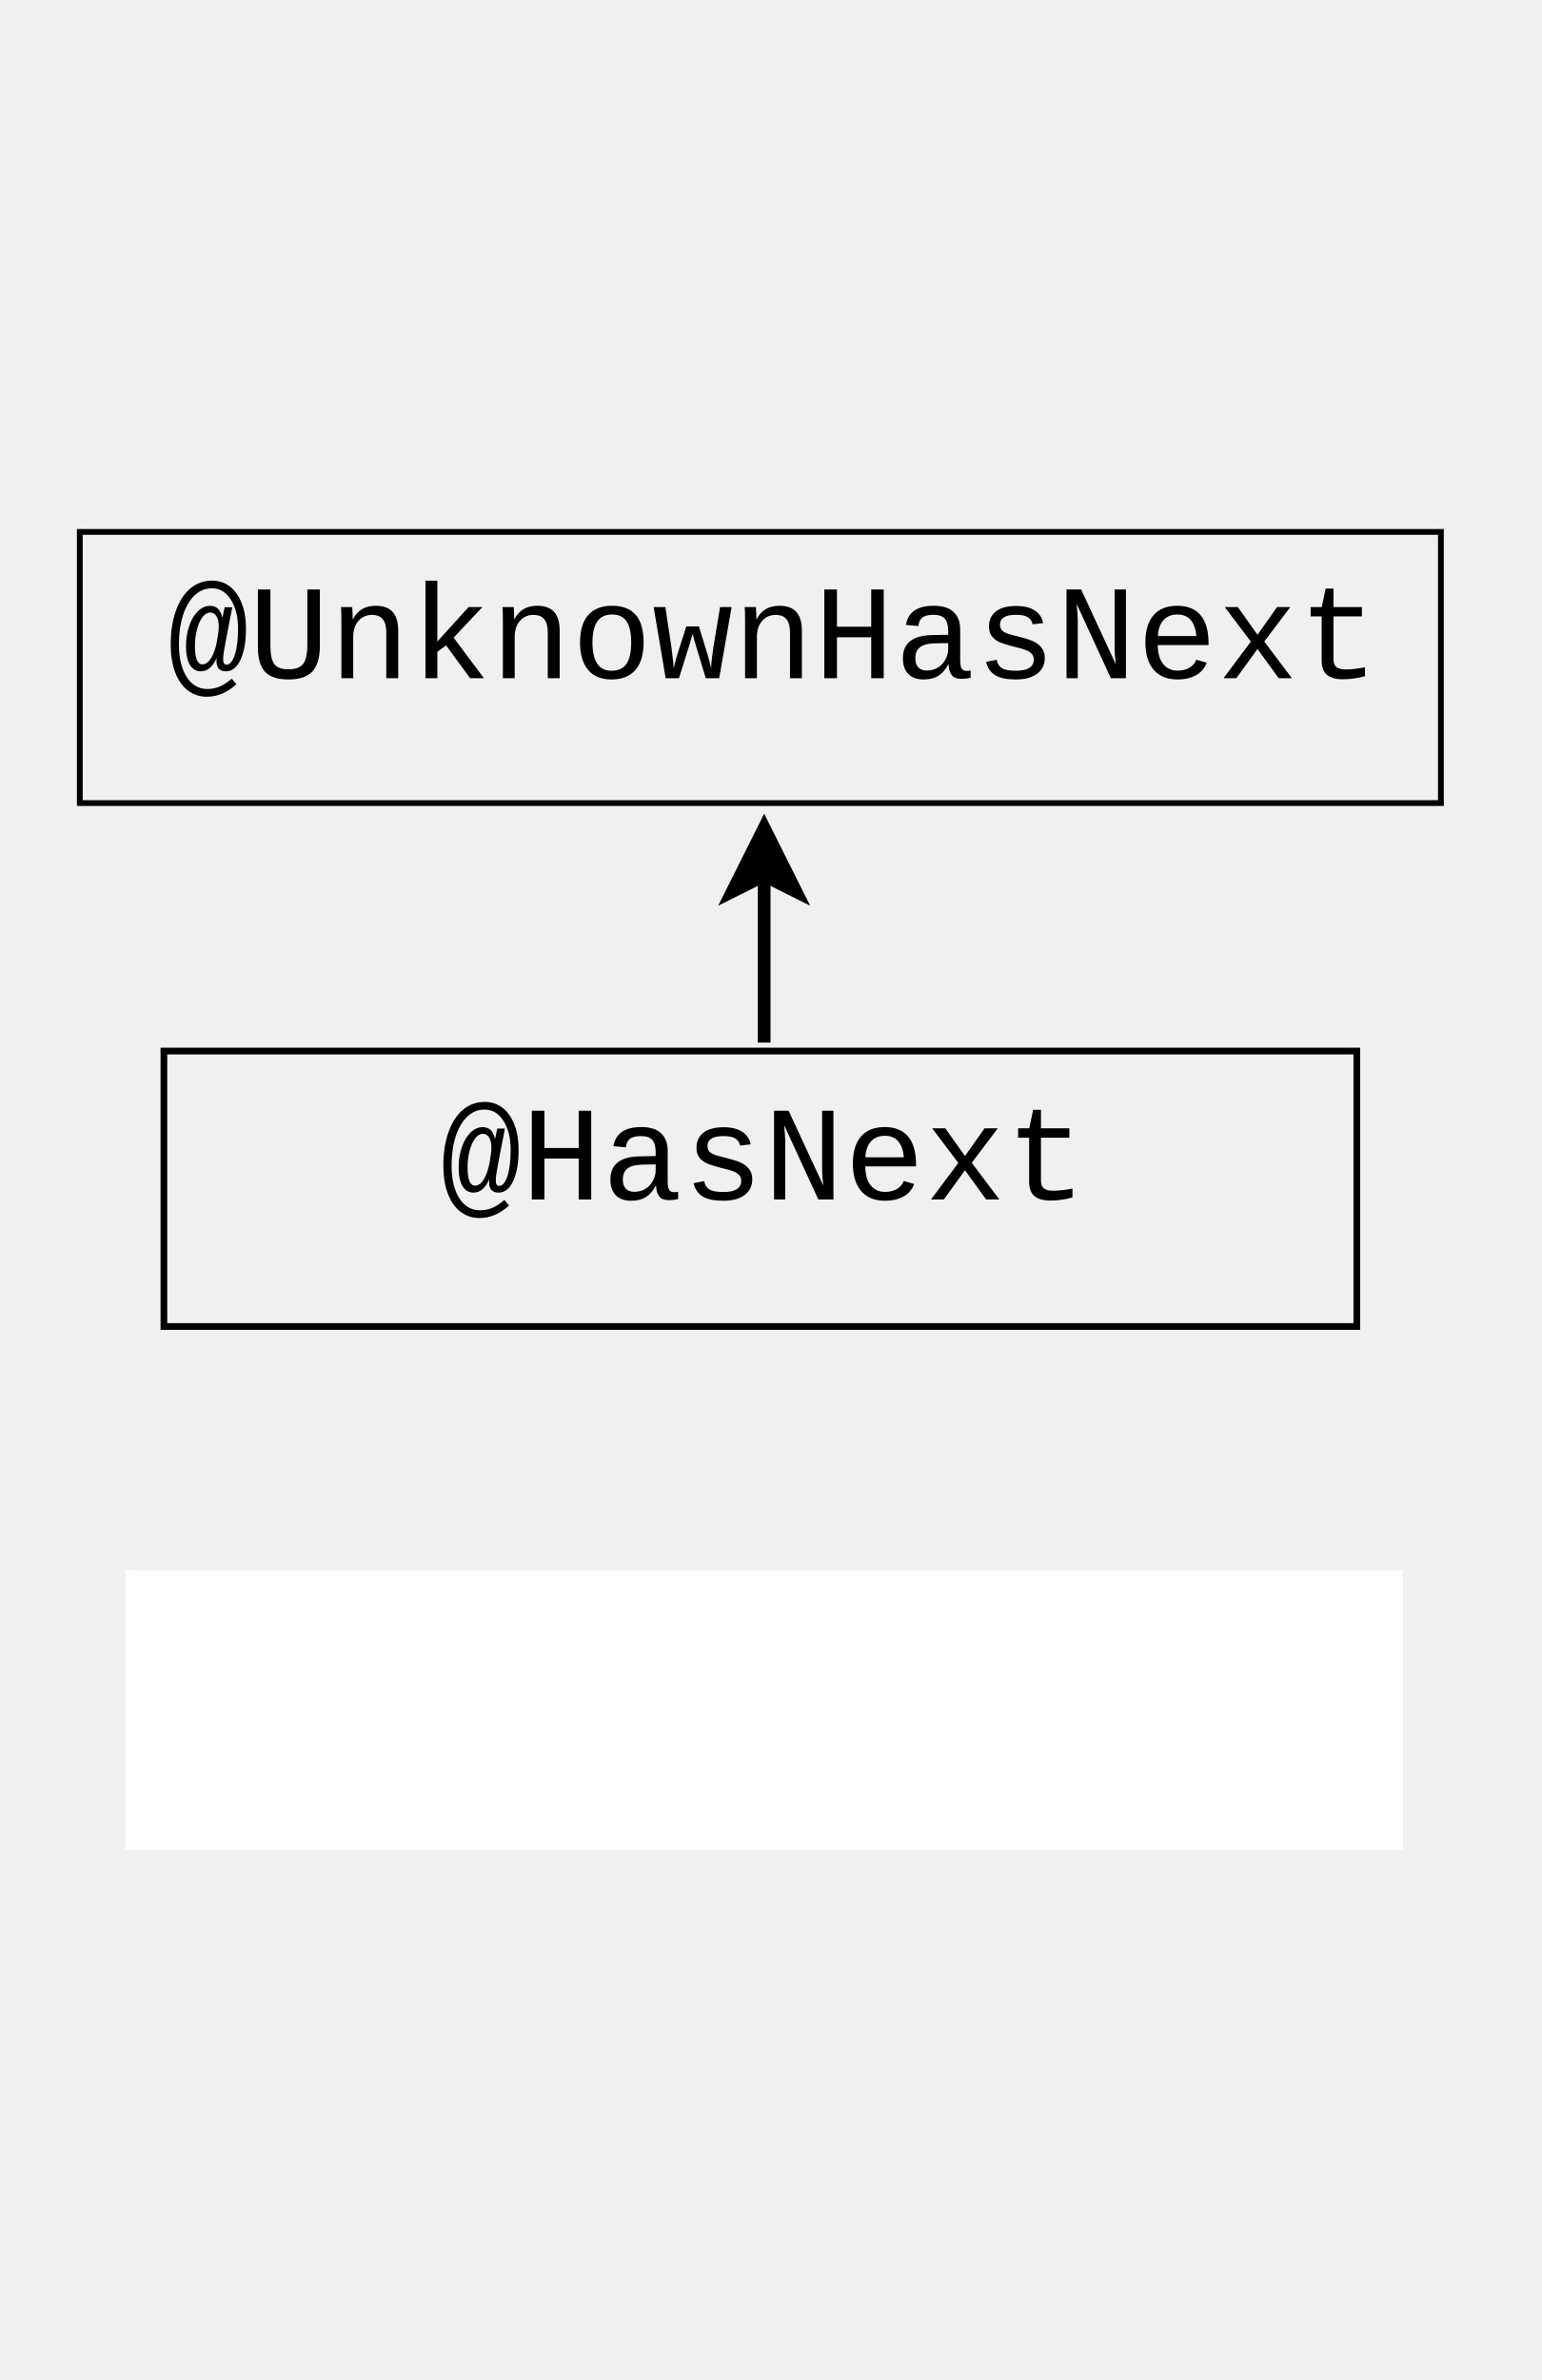
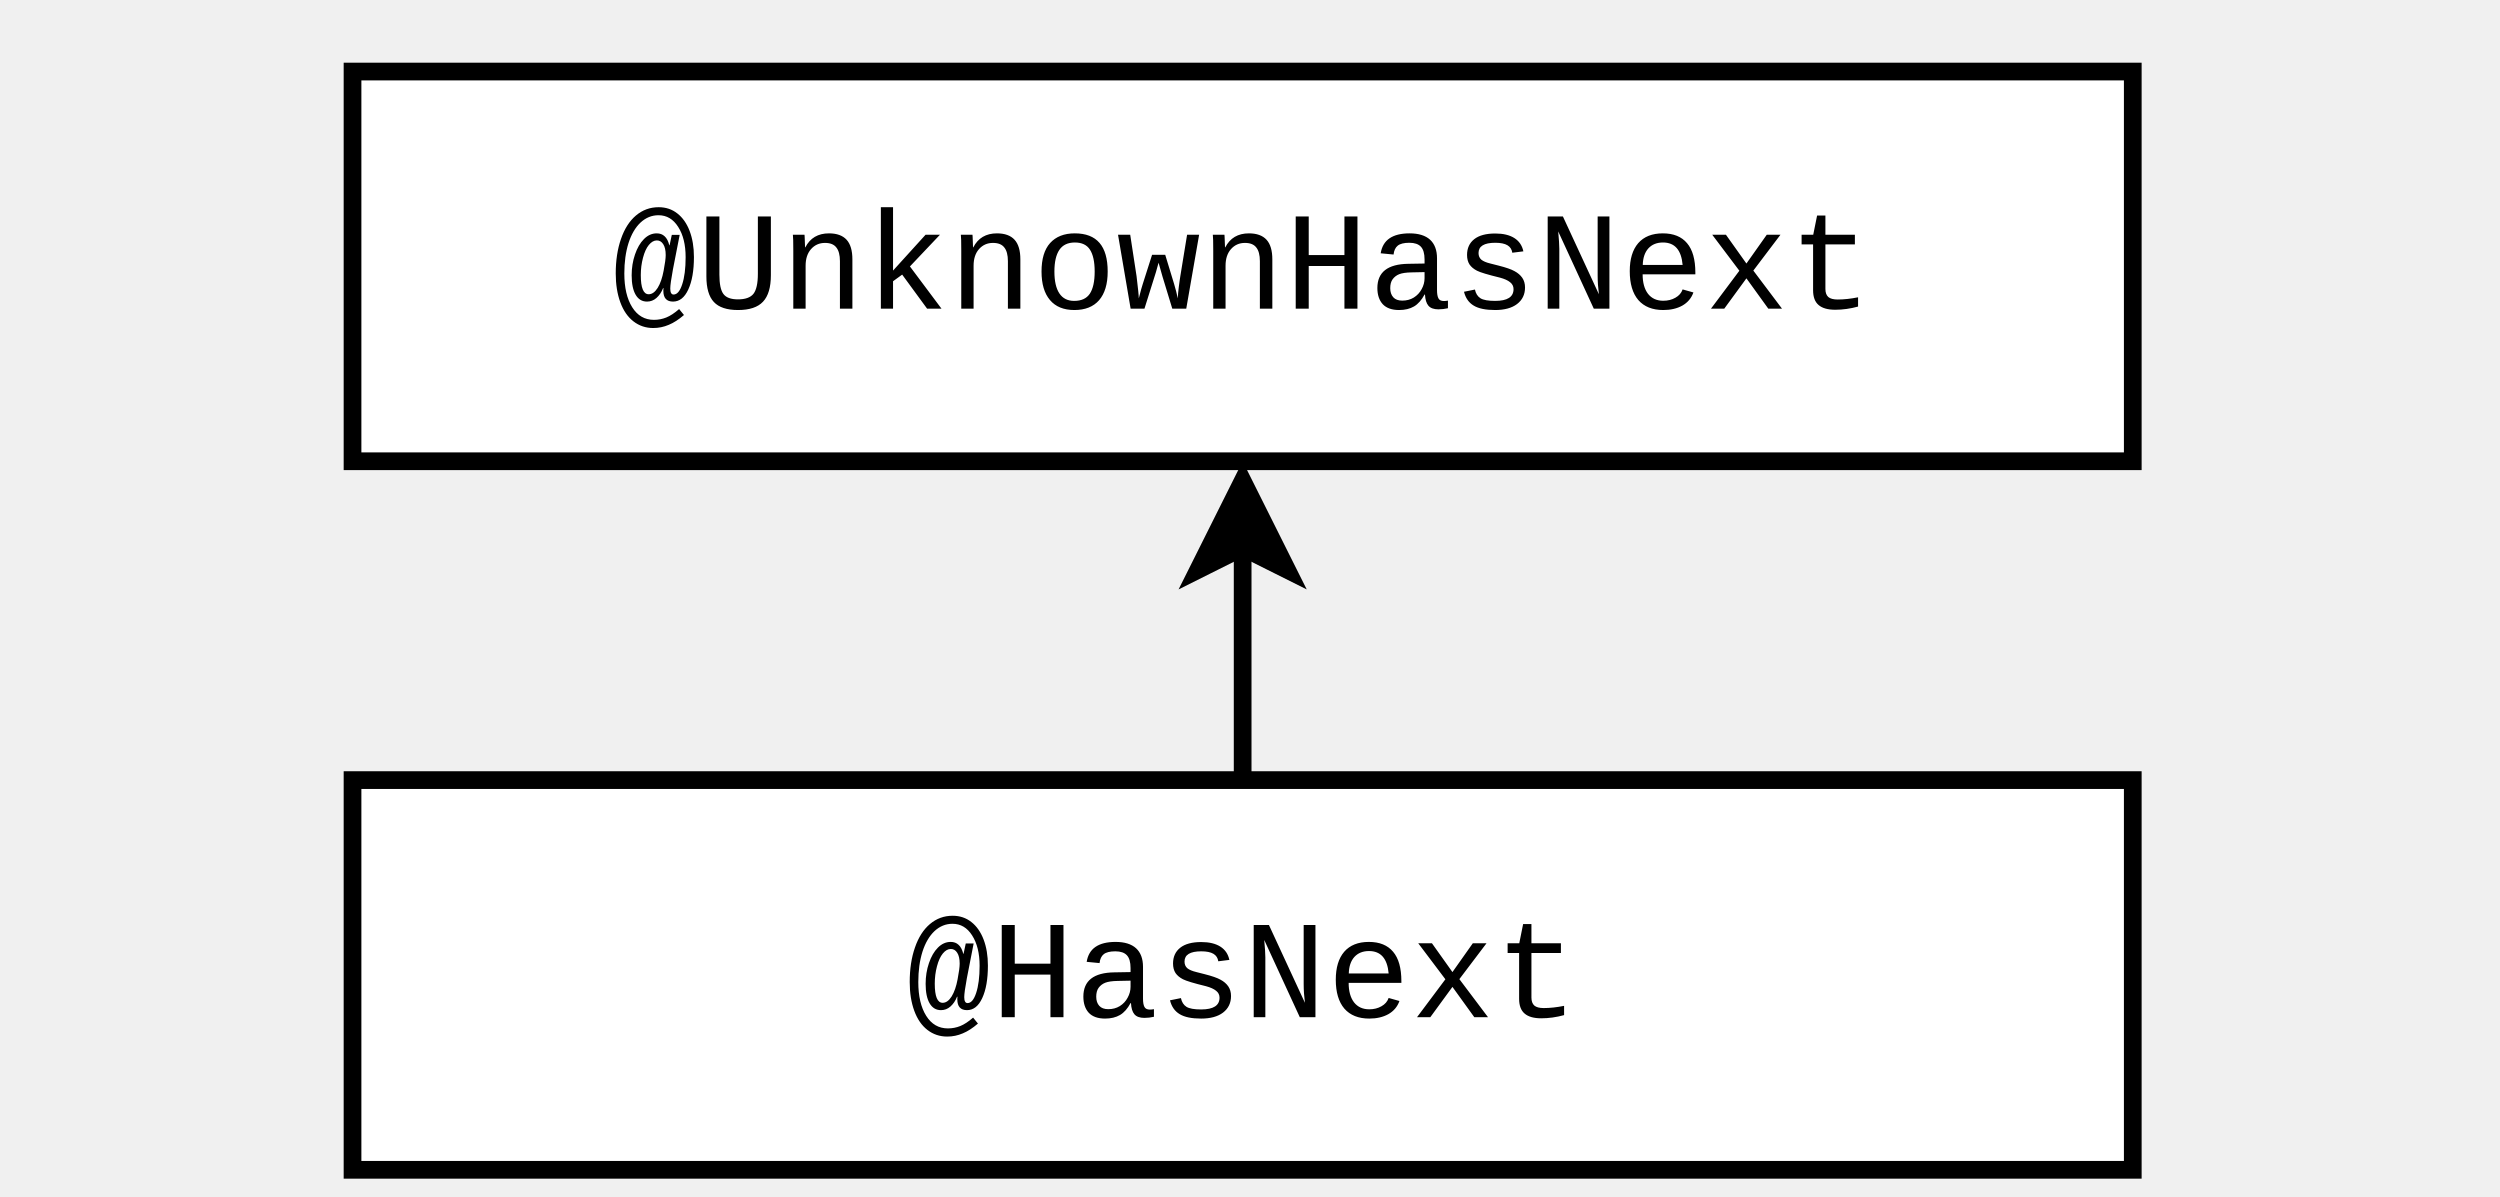
- <svg xmlns="http://www.w3.org/2000/svg" width="4.851cm" height="7.488cm" viewBox="358 100 152.46 374.385" id="svg3577" version="1.1">
+ <svg xmlns="http://www.w3.org/2000/svg" width="200.03" height="95.73" viewBox="358 100 177.423 135.086" id="svg3577" version="1.1">
  <defs id="defs3691" />
-   <g id="g3589" transform="translate(-27.31439,-19)" />
-   <text font-size="12.8" style="font-style:normal;font-weight:normal;font-size:12.8px;line-height:0%;font-family:'courier new';text-anchor:start;fill:#000000" x="586.804" y="257.316" id="text3619">
-     <tspan x="586.804" y="257.316" id="tspan3621" />
-   </text>
-   <text font-size="12.8" style="font-style:normal;font-weight:normal;font-size:12.8px;line-height:0%;font-family:'courier new';text-anchor:start;fill:#000000" x="586.804" y="257.316" id="text3673">
-     <tspan x="586.804" y="257.316" id="tspan3675" />
-   </text>
-   <rect style="fill:#ffffff" x="332.686" y="347.001" width="201" height="44" id="rect3559" />
-   <g id="g3631" transform="translate(-7.141087,149.9146)">
-     <rect id="rect3583" height="42.655" width="214.142" y="33.758" x="332.656" style="fill:none;fill-opacity:0;stroke:#000000;stroke-width:0.91;stroke-miterlimit:4;stroke-dasharray:none" />
-     <text id="text3585" y="56.766" x="441.77" style="font-style:normal;font-weight:normal;font-size:15.804px;line-height:0%;font-family:'courier new';text-anchor:middle;fill:#000000" font-size="15.804">
-       <tspan id="tspan3587" y="56.766" x="441.77" style="font-size:21.167px">@UnknownHasNext</tspan>
+   <g id="g3589" transform="translate(-14.61864,-11.92176)">
+     <rect style="fill:#ffffff" x="360" y="120" width="201" height="44" id="rect3591" />
+     <rect style="fill:none;stroke:#000000;stroke-width:2" x="360" y="120" width="201" height="44" id="rect3593" />
+     <text font-size="15.804" style="font-style:normal;font-weight:normal;font-size:15.804px;line-height:0%;font-family:'courier new';text-anchor:middle;fill:#000000" x="460.5" y="146.772" id="text3595">
+       <tspan x="460.5" y="146.772" id="tspan3597">@UnknownHasNext</tspan>
    </text>
  </g>
-   <g transform="translate(-36.11037,231.9149)" id="g4844">
-     <rect style="fill:none;fill-opacity:0;stroke:#000000;stroke-width:1.055;stroke-miterlimit:4;stroke-dasharray:none" x="374.856" y="33.421" width="187.681" height="43.33" id="rect4846" />
-     <text font-size="15.804" style="font-style:normal;font-weight:normal;font-size:21.167px;line-height:0%;font-family:'courier new';text-anchor:middle;fill:#000000" x="469.175" y="56.766" id="text4848">
-       <tspan x="469.175" y="56.766" id="tspan4850" style="font-size:21.167px">@HasNext</tspan>
+   <g id="g3609" transform="translate(-14.61864,-11.92176)">
+     <rect style="fill:#ffffff" x="360" y="200" width="201" height="44" id="rect3611" />
+     <rect style="fill:none;stroke:#000000;stroke-width:2" x="360" y="200" width="201" height="44" id="rect3613" />
+     <text font-size="15.804" style="font-style:normal;font-weight:normal;font-size:15.804px;line-height:0%;font-family:'courier new';text-anchor:middle;fill:#000000" x="460.5" y="226.772" id="text3615">
+       <tspan x="460.5" y="226.772" id="tspan3617">@HasNext</tspan>
    </text>
  </g>
-   <g transform="translate(-27.31439,64.00055)" id="g4856">
-     <line id="line4858" y2="173.736" x2="460.5" y1="200" x1="460.5" style="fill:none;fill-opacity:0;stroke:#000000;stroke-width:2" />
-     <polygon id="polygon4860" points="460.5,166.236 465.5,176.236 460.5,173.736 455.5,176.236 " style="fill:#000000" />
-     <polygon id="polygon4862" points="460.5,166.236 465.5,176.236 460.5,173.736 455.5,176.236 " style="fill:none;fill-opacity:0;stroke:#000000;stroke-width:2" />
+   <text font-size="12.8" style="font-style:normal;font-weight:normal;font-size:12.8px;line-height:0%;font-family:'courier new';text-anchor:start;fill:#000000" x="460.5" y="77.086" id="text3619">
+     <tspan x="460.5" y="77.086" id="tspan3621" />
+   </text>
+   <g id="g3657" transform="translate(-14.61864,-11.92176)">
+     <line style="fill:none;stroke:#000000;stroke-width:2" x1="460.5" y1="200" x2="460.5" y2="173.736" id="line3659" />
+     <polygon style="fill:#000000" points="460.5,166.236 465.5,176.236 460.5,173.736 455.5,176.236 " id="polygon3661" />
+     <polygon style="fill:none;stroke:#000000;stroke-width:2" points="460.5,166.236 465.5,176.236 460.5,173.736 455.5,176.236 " id="polygon3663" />
  </g>
-   <path style="fill:#000000;fill-opacity:1;stroke:#000000;stroke-width:1.198" d="" id="path5762" />
+   <text font-size="12.8" style="font-style:normal;font-weight:normal;font-size:12.8px;line-height:0%;font-family:'courier new';text-anchor:start;fill:#000000" x="460.5" y="77.086" id="text3673">
+     <tspan x="460.5" y="77.086" id="tspan3675" />
+   </text>
</svg>
